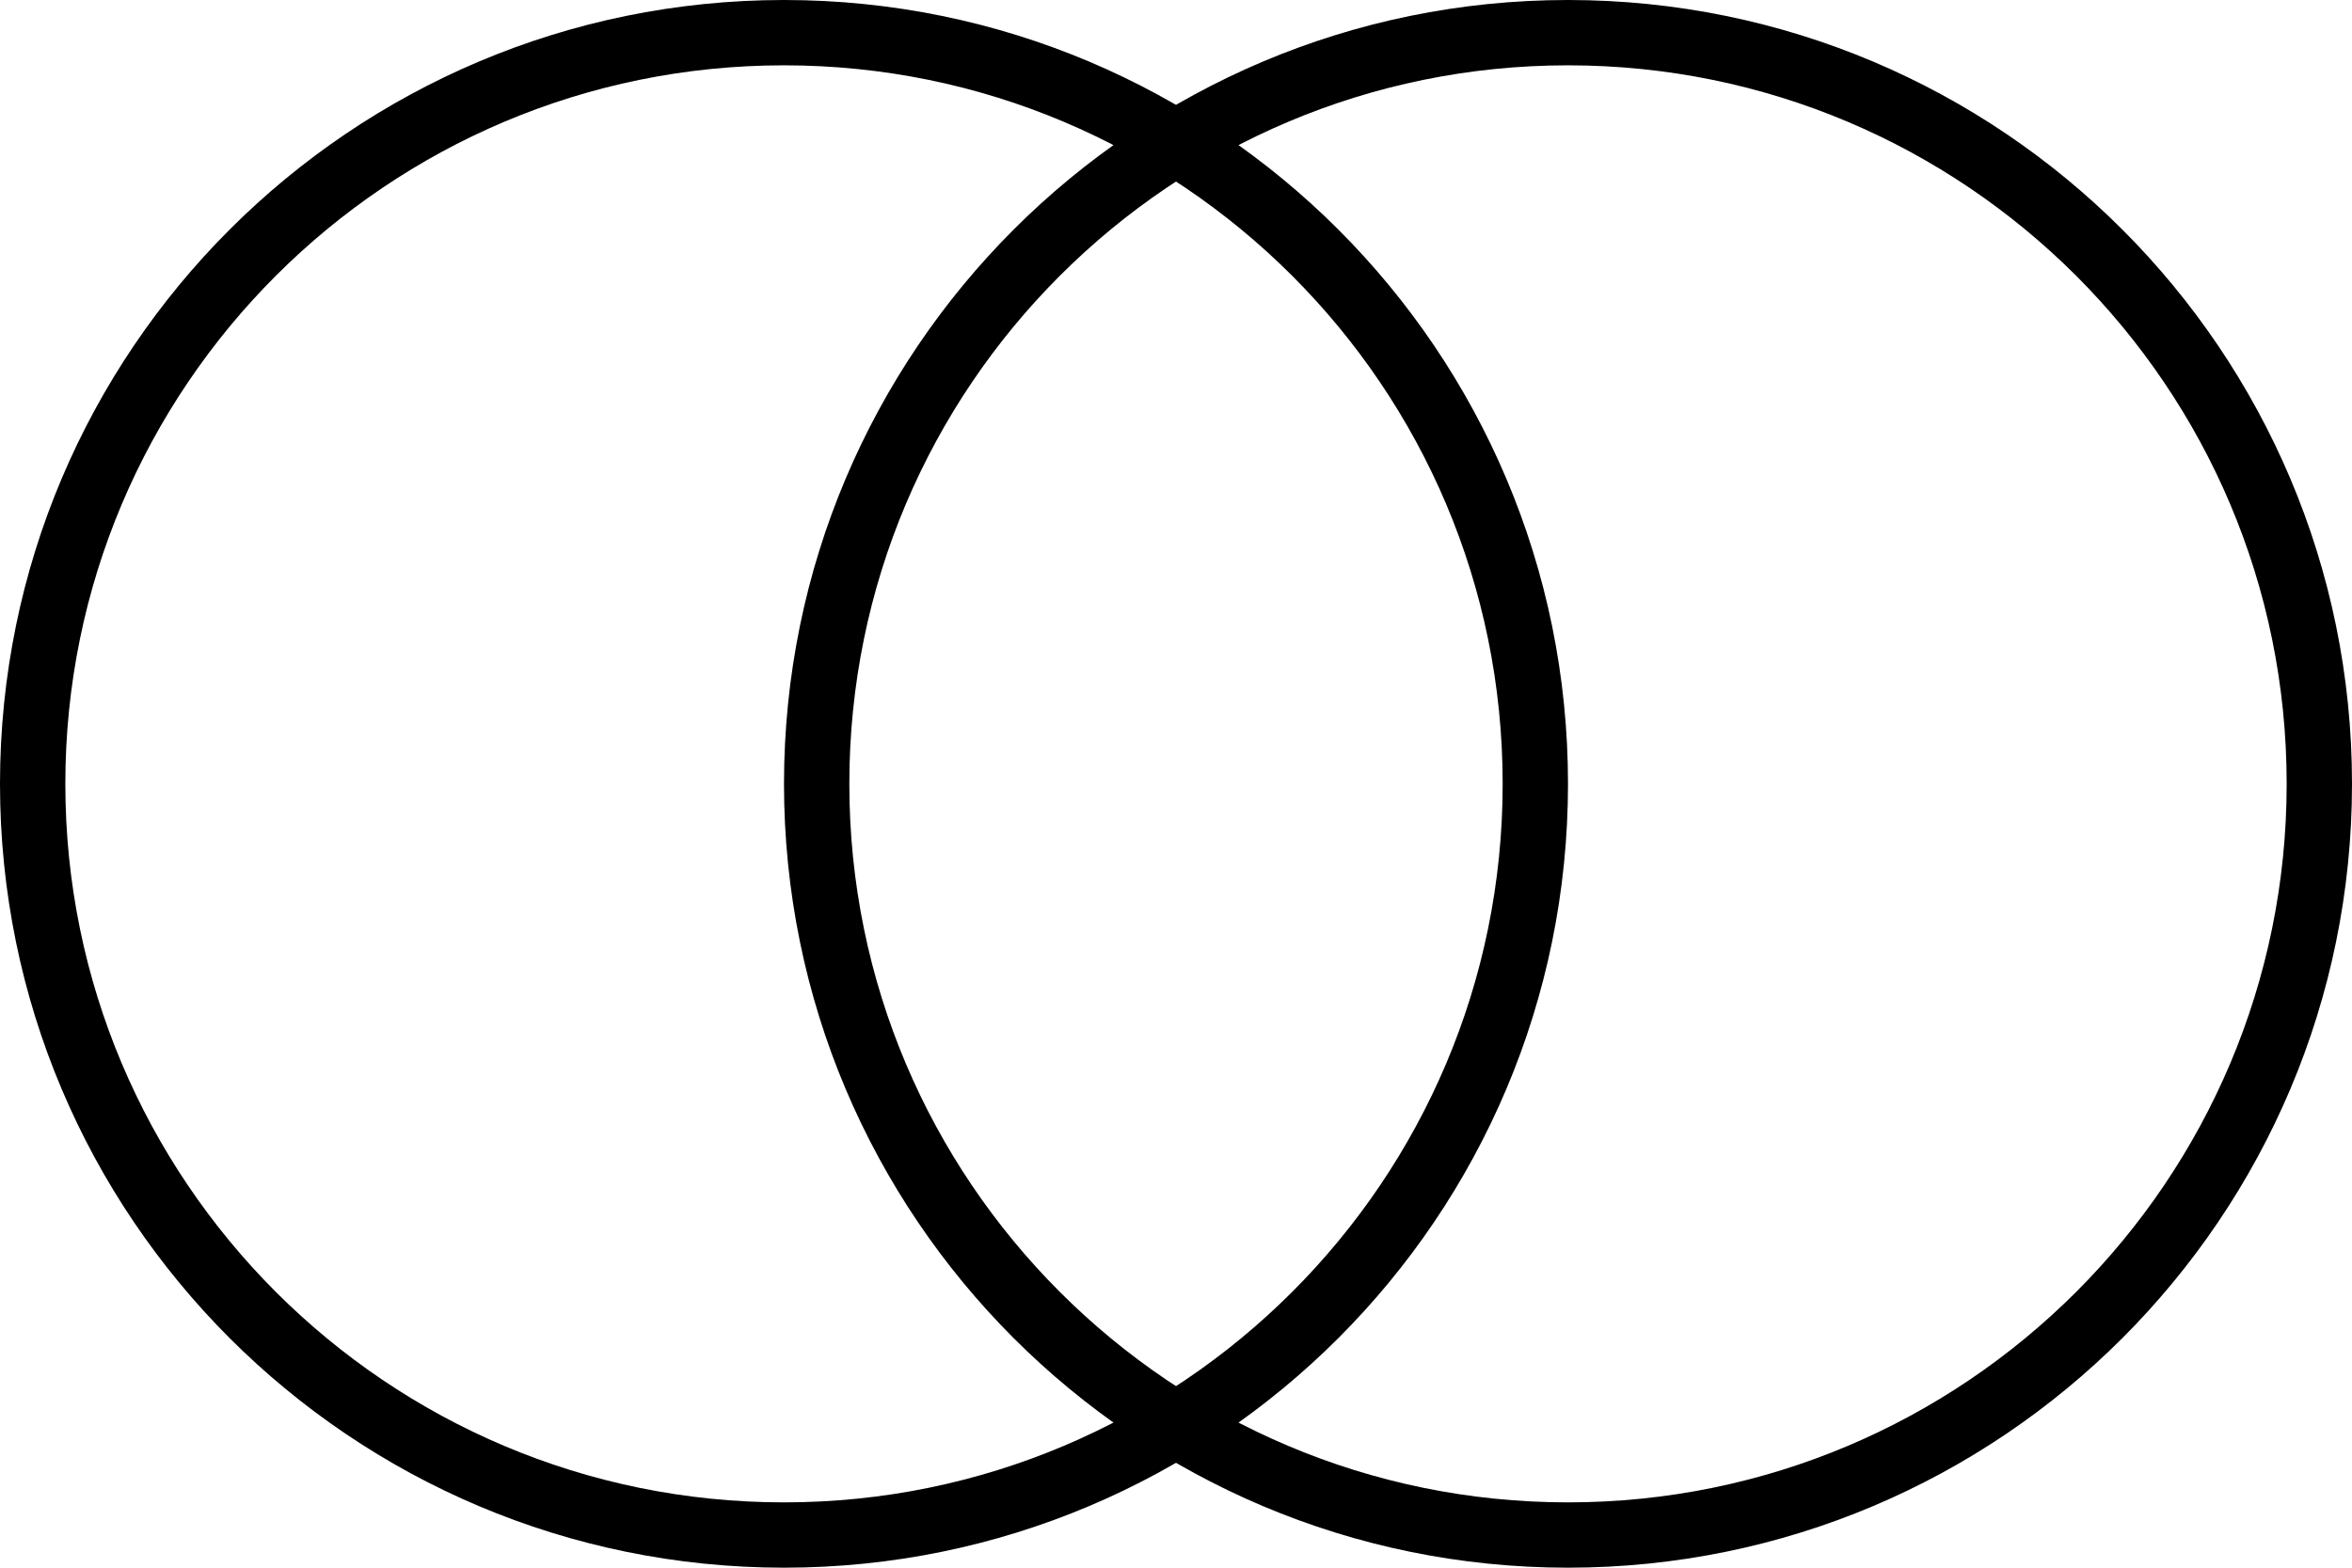
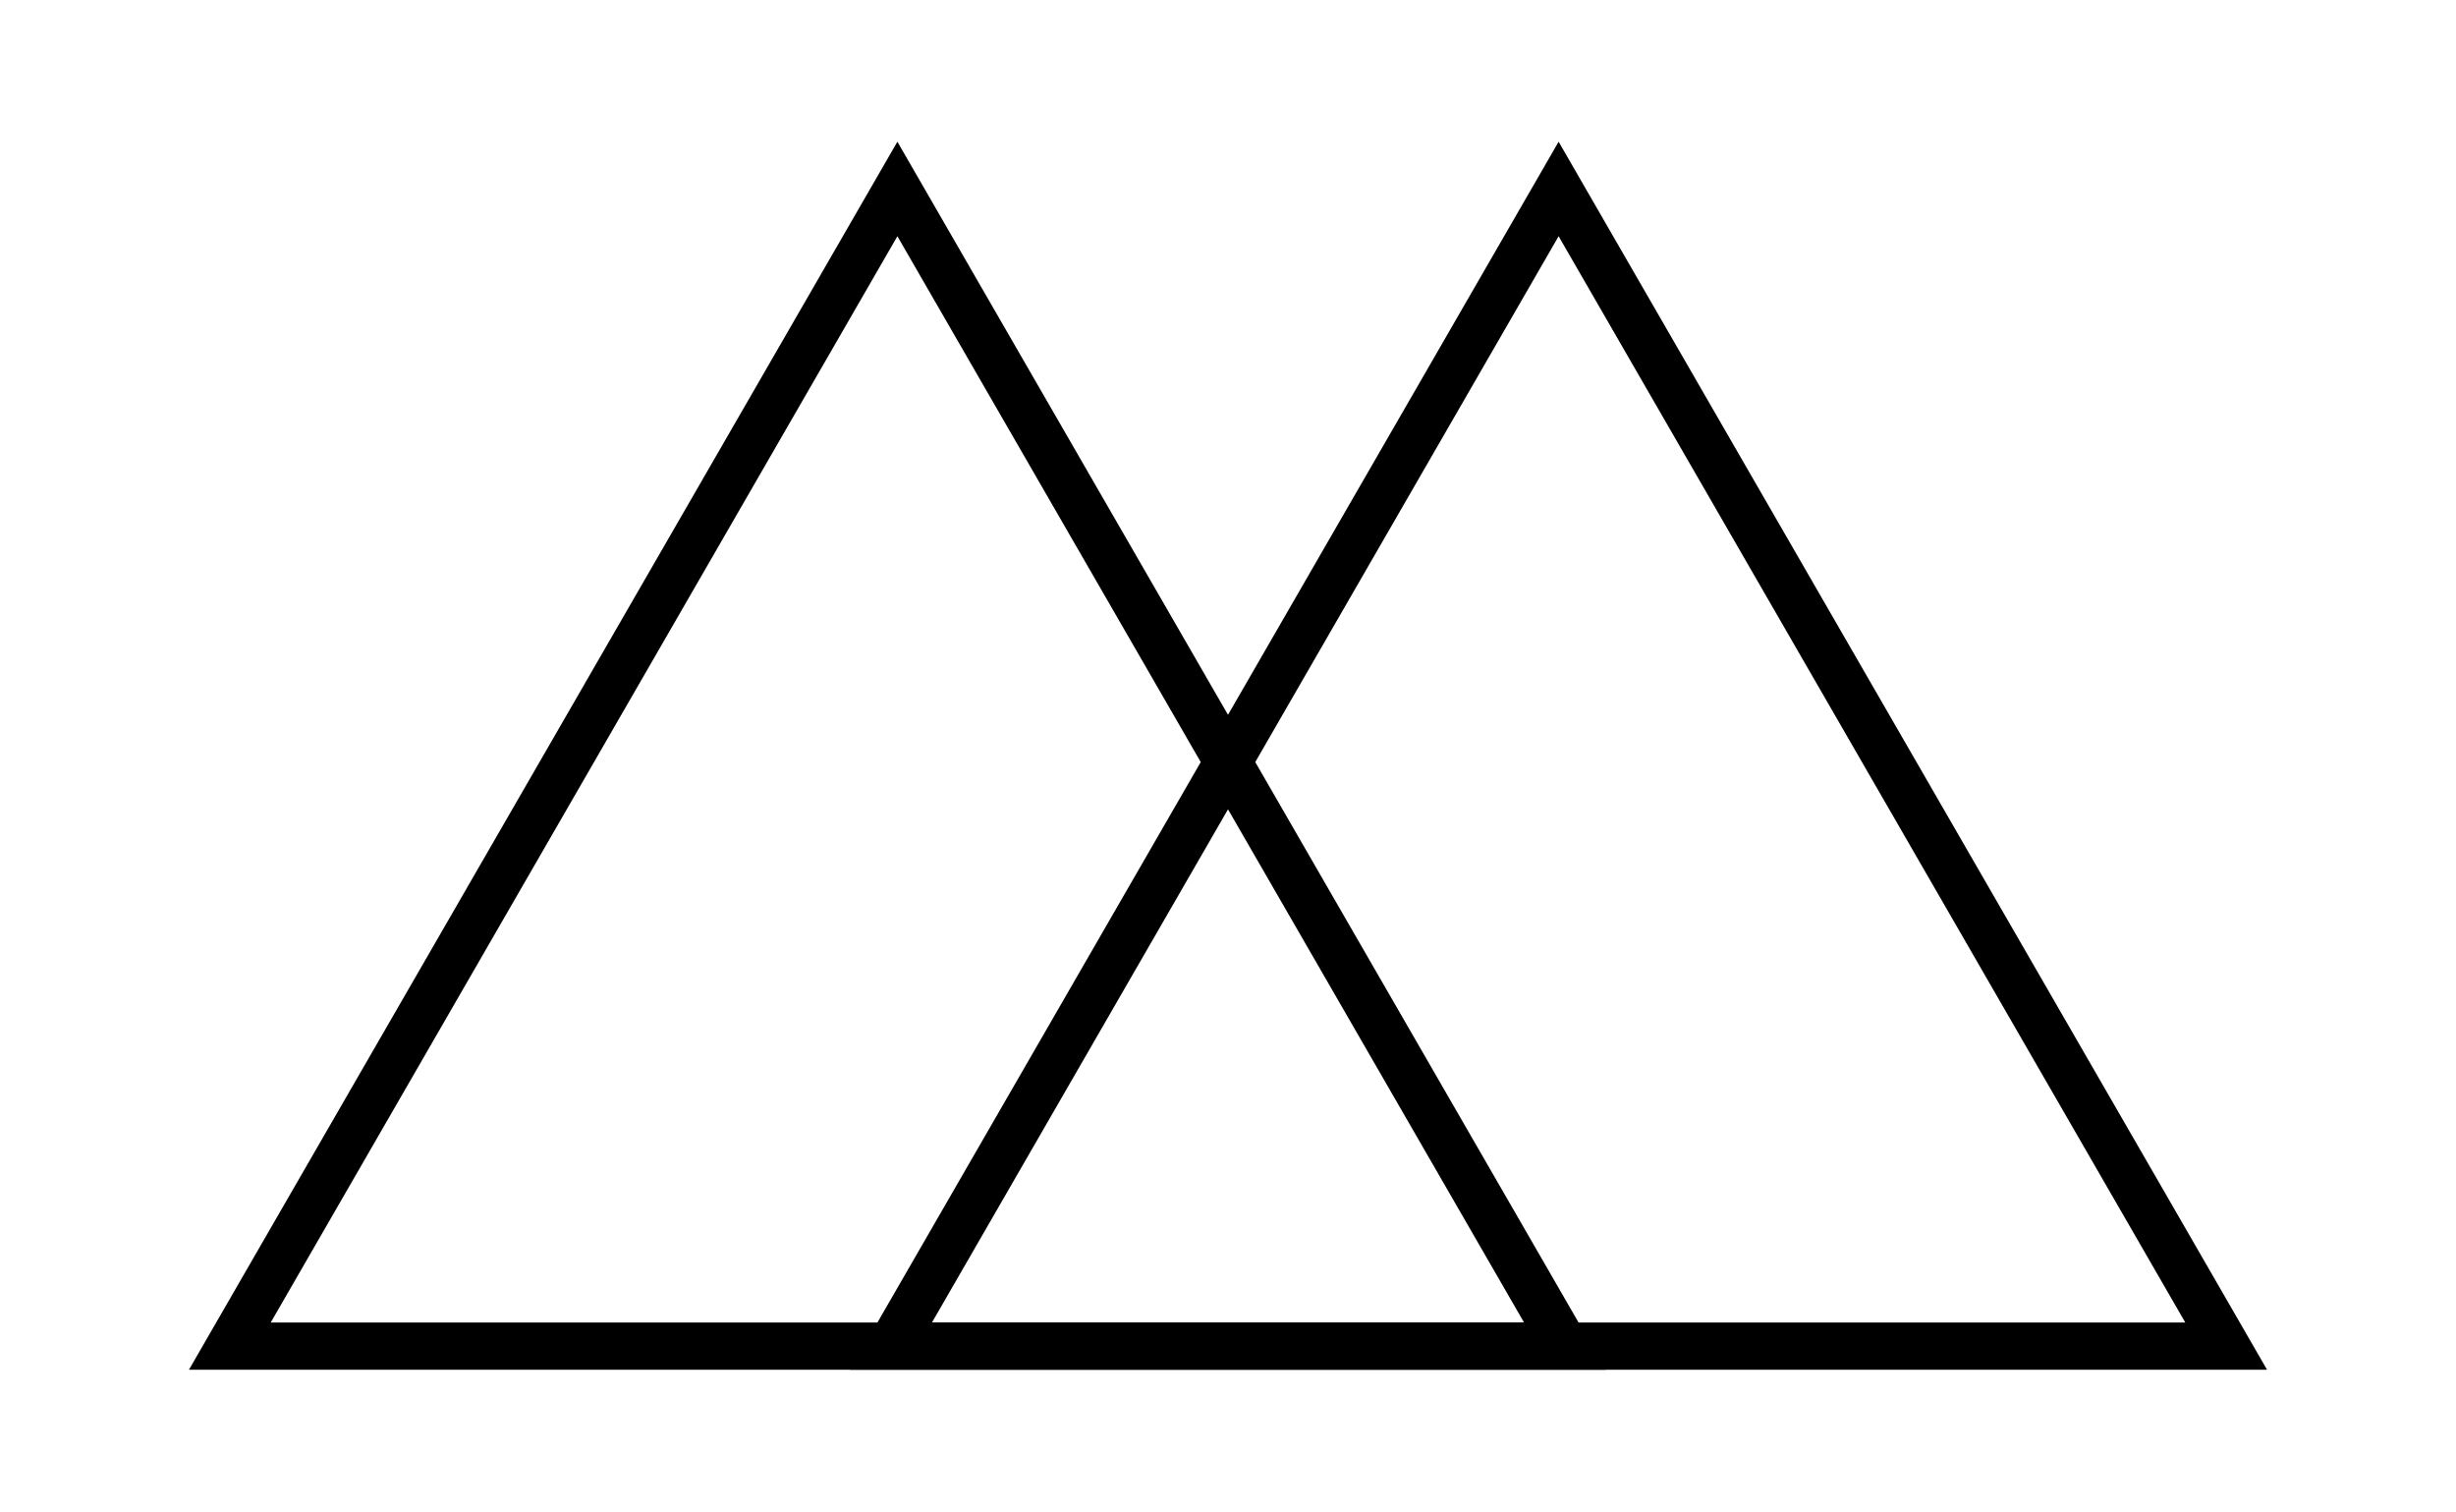
- <svg xmlns="http://www.w3.org/2000/svg" width="36" height="24" viewBox="0 0 36 24" fill="none">
-   <circle cx="12" cy="12" r="11.5" stroke="currentColor" />
-   <circle cx="24" cy="12" r="11.5" stroke="currentColor" />
+ <svg xmlns="http://www.w3.org/2000/svg" width="52" height="32" viewBox="0 0 52 32" fill="none">
+   <path d="M4.866 28.5L19 4.001L33.134 28.5H4.866Z" stroke="currentColor" />
+   <path d="M18.866 28.5L33 4.001L47.134 28.5H18.866Z" stroke="currentColor" />
</svg>
